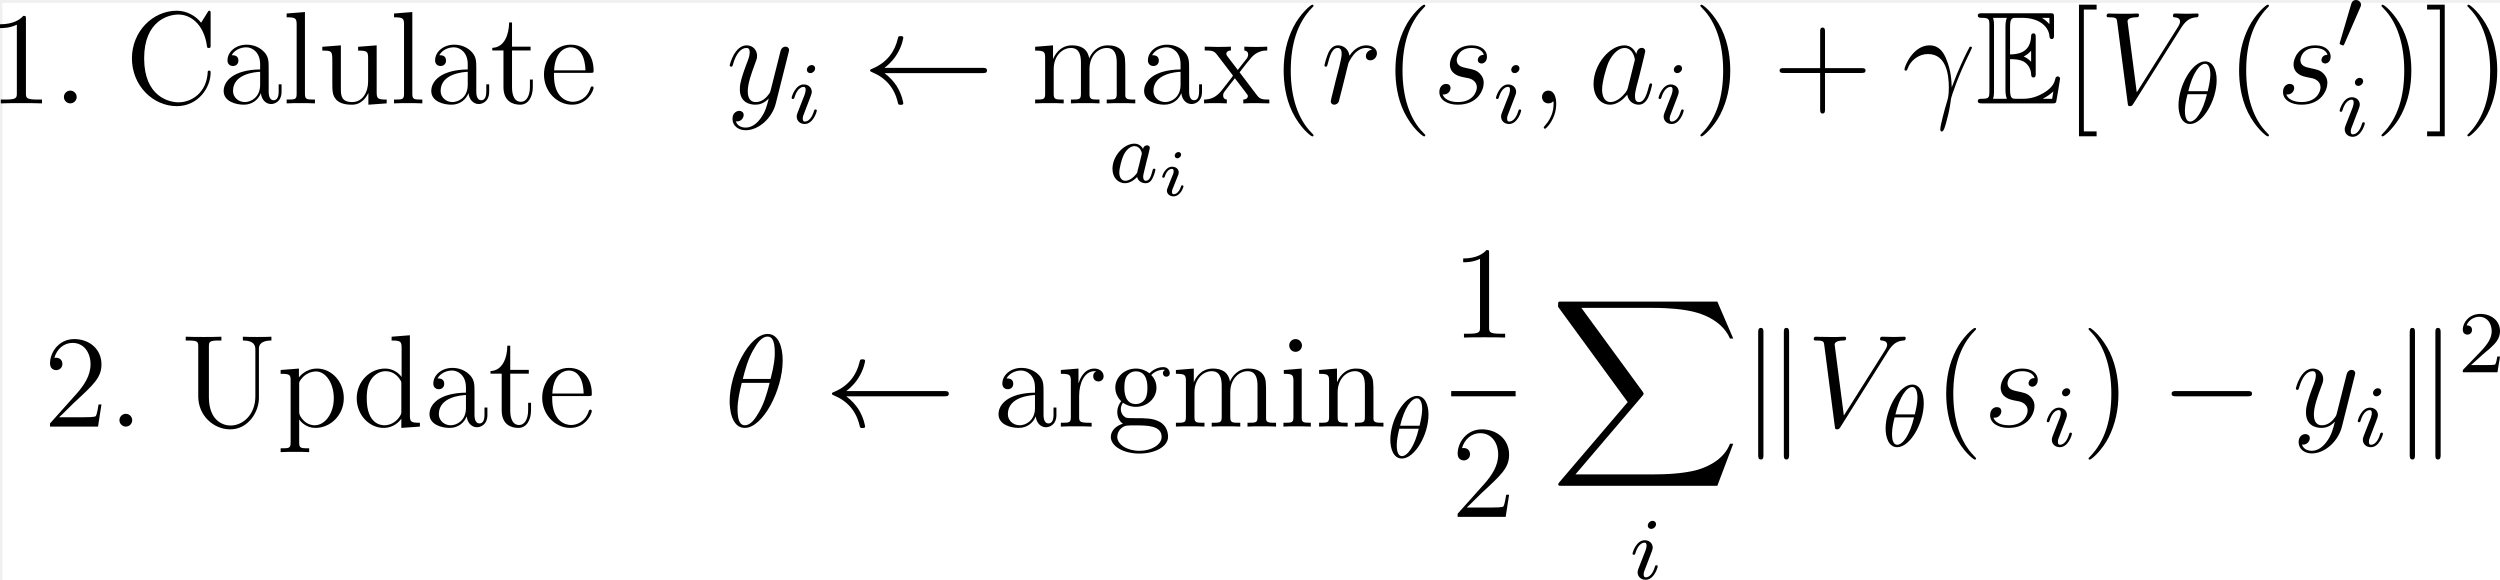
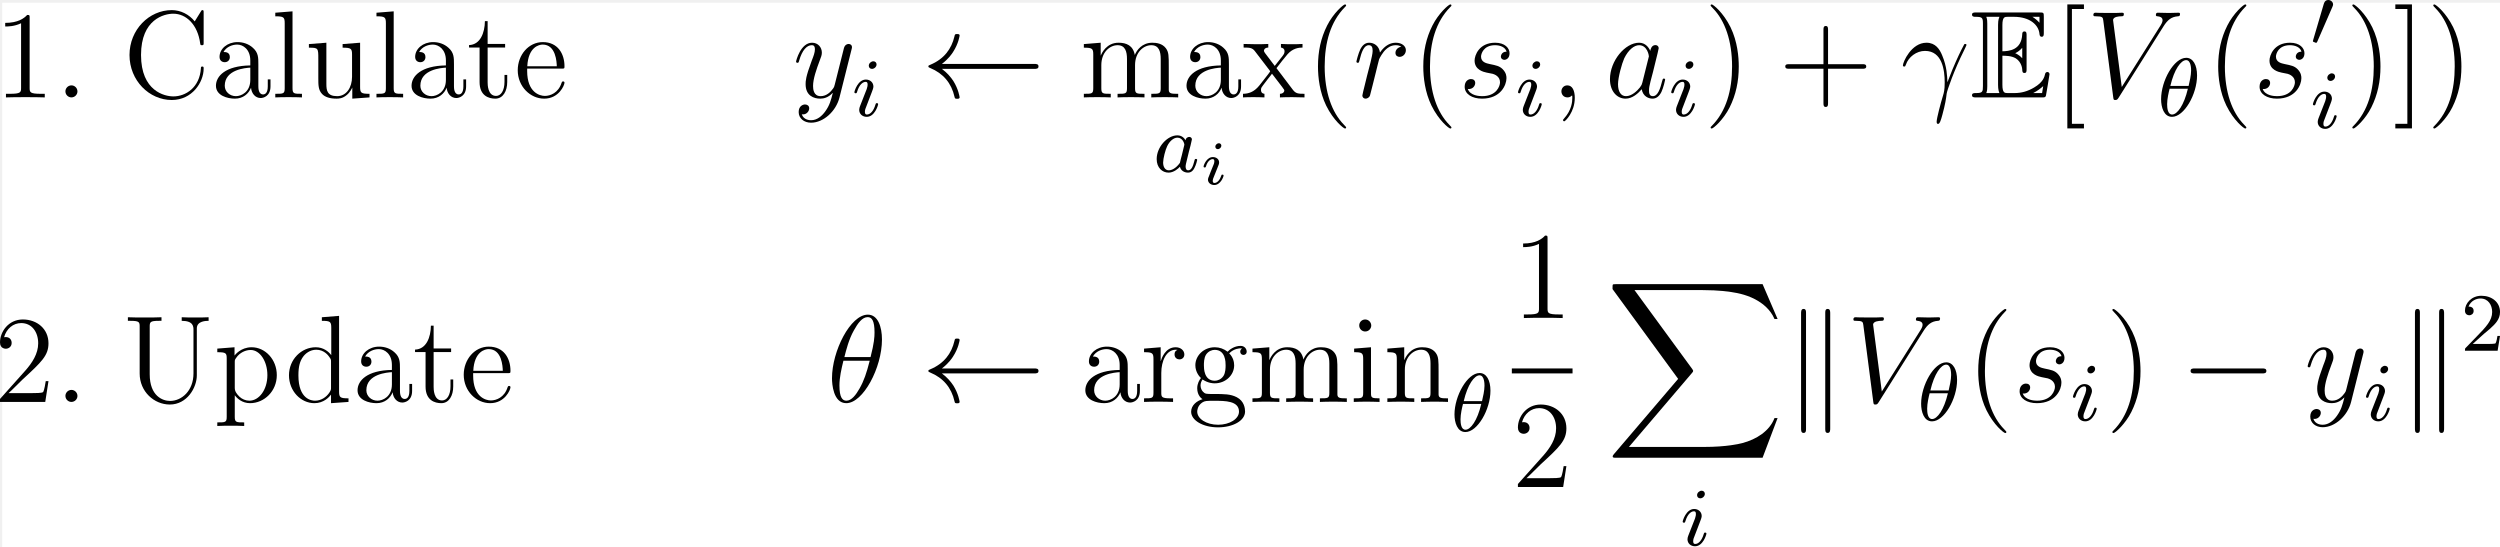
- <svg xmlns="http://www.w3.org/2000/svg" xmlns:xlink="http://www.w3.org/1999/xlink" version="1.1" width="256.628pt" height="59.516pt" viewBox="-.244 -.3 256.628 59.516">
+ <svg xmlns="http://www.w3.org/2000/svg" xmlns:xlink="http://www.w3.org/1999/xlink" version="1.1" width="272.374pt" height="59.516pt" viewBox="-.242 -.3 272.374 59.516">
  <rect width="100%" height="100%" fill="white" />
  <defs>
    <path id="g0-69" d="M3.096-4.017C3.395-4.017 3.969-4.017 4.388-3.766C4.961-3.395 5.009-2.75 5.009-2.678C5.021-2.511 5.021-2.355 5.224-2.355S5.428-2.523 5.428-2.738V-5.978C5.428-6.169 5.428-6.36 5.224-6.36S5.009-6.181 5.009-6.085C4.937-4.543 3.718-4.459 3.096-4.447V-6.97C3.096-7.771 3.324-7.771 3.61-7.771H4.184C5.798-7.771 6.599-6.946 6.671-6.121C6.683-6.025 6.695-5.846 6.886-5.846C7.089-5.846 7.089-6.037 7.089-6.241V-7.795C7.089-8.165 7.066-8.189 6.695-8.189H.574C.359-8.189 .167-8.189 .167-7.974C.167-7.771 .395-7.771 .49-7.771C1.172-7.771 1.219-7.675 1.219-7.089V-1.1C1.219-.538 1.184-.418 .55-.418C.371-.418 .167-.418 .167-.215C.167 0 .359 0 .574 0H6.91C7.137 0 7.257 0 7.293-.167C7.305-.179 7.639-2.176 7.639-2.236C7.639-2.367 7.532-2.451 7.436-2.451C7.269-2.451 7.221-2.295 7.221-2.283C7.149-1.973 7.03-1.47 6.157-.956C5.535-.586 4.926-.418 4.268-.418H3.61C3.324-.418 3.096-.418 3.096-1.219V-4.017ZM6.671-7.771V-7.197C6.468-7.424 6.241-7.615 5.99-7.771H6.671ZM4.34-4.268C4.531-4.352 4.794-4.531 5.009-4.782V-3.778C4.722-4.101 4.352-4.256 4.34-4.256V-4.268ZM1.638-7.113C1.638-7.257 1.638-7.556 1.542-7.771H2.809C2.678-7.496 2.678-7.101 2.678-6.994V-1.196C2.678-.765 2.762-.526 2.809-.418H1.542C1.638-.634 1.638-.933 1.638-1.076V-7.113ZM6.085-.418V-.43C6.468-.622 6.791-.873 7.03-1.088C7.018-1.04 6.934-.514 6.922-.418H6.085Z" />
    <path id="g1-88" d="M15.135 16.737L16.582 12.912H16.283C15.817 14.155 14.549 14.968 13.175 15.327C12.924 15.386 11.752 15.697 9.457 15.697H2.248L8.333 8.56C8.416 8.464 8.44 8.428 8.44 8.369C8.44 8.345 8.44 8.309 8.357 8.189L2.786 .574H9.337C10.939 .574 12.027 .741 12.134 .765C12.78 .861 13.82 1.064 14.765 1.662C15.064 1.853 15.876 2.391 16.283 3.359H16.582L15.135 0H1.004C.729 0 .717 .012 .681 .084C.669 .12 .669 .347 .669 .478L6.994 9.134L.801 16.391C.681 16.534 .681 16.594 .681 16.606C.681 16.737 .789 16.737 1.004 16.737H15.135Z" />
    <path id="g3-0" d="M7.878-2.75C8.082-2.75 8.297-2.75 8.297-2.989S8.082-3.228 7.878-3.228H1.411C1.207-3.228 .992-3.228 .992-2.989S1.207-2.75 1.411-2.75H7.878Z" />
    <path id="g3-32" d="M10.855-2.75C11.07-2.75 11.286-2.75 11.286-2.989S11.07-3.228 10.855-3.228H1.973C2.63-3.73 2.953-4.22 3.049-4.376C3.587-5.2 3.682-5.954 3.682-5.966C3.682-6.109 3.539-6.109 3.443-6.109C3.24-6.109 3.228-6.085 3.18-5.87C2.905-4.698 2.2-3.706 .849-3.144C.717-3.096 .669-3.072 .669-2.989S.729-2.881 .849-2.833C2.092-2.319 2.893-1.387 3.192-.048C3.228 .096 3.24 .132 3.443 .132C3.539 .132 3.682 .132 3.682-.012C3.682-.036 3.575-.789 3.072-1.59C2.833-1.949 2.487-2.367 1.973-2.75H10.855Z" />
    <path id="g3-107" d="M2.056-8.56C2.056-8.751 2.056-8.966 1.817-8.966S1.578-8.703 1.578-8.524V2.546C1.578 2.738 1.578 2.989 1.817 2.989S2.056 2.774 2.056 2.582V-8.56ZM4.388-8.524C4.388-8.715 4.388-8.966 4.148-8.966S3.909-8.751 3.909-8.56V2.582C3.909 2.774 3.909 2.989 4.148 2.989S4.388 2.726 4.388 2.546V-8.524Z" />
    <path id="g7-50" d="M2.248-1.626C2.375-1.745 2.71-2.008 2.837-2.12C3.332-2.574 3.802-3.013 3.802-3.738C3.802-4.686 3.005-5.3 2.008-5.3C1.052-5.3 .422-4.575 .422-3.866C.422-3.475 .733-3.419 .845-3.419C1.012-3.419 1.259-3.539 1.259-3.842C1.259-4.256 .861-4.256 .765-4.256C.996-4.838 1.53-5.037 1.921-5.037C2.662-5.037 3.045-4.407 3.045-3.738C3.045-2.909 2.463-2.303 1.522-1.339L.518-.303C.422-.215 .422-.199 .422 0H3.571L3.802-1.427H3.555C3.531-1.267 3.467-.869 3.371-.717C3.324-.654 2.718-.654 2.59-.654H1.172L2.248-1.626Z" />
    <path id="g2-48" d="M2.112-3.778C2.152-3.881 2.184-3.937 2.184-4.017C2.184-4.28 1.945-4.455 1.722-4.455C1.403-4.455 1.315-4.176 1.283-4.065L.271-.63C.239-.534 .239-.51 .239-.502C.239-.43 .287-.414 .367-.391C.51-.327 .526-.327 .542-.327C.566-.327 .614-.327 .669-.462L2.112-3.778Z" />
    <path id="g8-40" d="M3.885 2.905C3.885 2.869 3.885 2.845 3.682 2.642C2.487 1.435 1.817-.538 1.817-2.977C1.817-5.296 2.379-7.293 3.766-8.703C3.885-8.811 3.885-8.835 3.885-8.871C3.885-8.942 3.826-8.966 3.778-8.966C3.622-8.966 2.642-8.106 2.056-6.934C1.447-5.727 1.172-4.447 1.172-2.977C1.172-1.913 1.339-.49 1.961 .789C2.666 2.224 3.646 3.001 3.778 3.001C3.826 3.001 3.885 2.977 3.885 2.905Z" />
    <path id="g8-41" d="M3.371-2.977C3.371-3.885 3.252-5.368 2.582-6.755C1.877-8.189 .897-8.966 .765-8.966C.717-8.966 .658-8.942 .658-8.871C.658-8.835 .658-8.811 .861-8.608C2.056-7.4 2.726-5.428 2.726-2.989C2.726-.669 2.164 1.327 .777 2.738C.658 2.845 .658 2.869 .658 2.905C.658 2.977 .717 3.001 .765 3.001C.921 3.001 1.901 2.14 2.487 .968C3.096-.251 3.371-1.542 3.371-2.977Z" />
    <path id="g8-43" d="M4.77-2.762H8.07C8.237-2.762 8.452-2.762 8.452-2.977C8.452-3.204 8.249-3.204 8.07-3.204H4.77V-6.504C4.77-6.671 4.77-6.886 4.555-6.886C4.328-6.886 4.328-6.683 4.328-6.504V-3.204H1.028C.861-3.204 .646-3.204 .646-2.989C.646-2.762 .849-2.762 1.028-2.762H4.328V.538C4.328 .705 4.328 .921 4.543 .921C4.77 .921 4.77 .717 4.77 .538V-2.762Z" />
    <path id="g8-49" d="M3.443-7.663C3.443-7.938 3.443-7.95 3.204-7.95C2.917-7.627 2.319-7.185 1.088-7.185V-6.838C1.363-6.838 1.961-6.838 2.618-7.149V-.921C2.618-.49 2.582-.347 1.53-.347H1.16V0C1.482-.024 2.642-.024 3.037-.024S4.579-.024 4.902 0V-.347H4.531C3.479-.347 3.443-.49 3.443-.921V-7.663Z" />
    <path id="g8-50" d="M5.26-2.008H4.997C4.961-1.805 4.866-1.148 4.746-.956C4.663-.849 3.981-.849 3.622-.849H1.411C1.733-1.124 2.463-1.889 2.774-2.176C4.591-3.85 5.26-4.471 5.26-5.655C5.26-7.03 4.172-7.95 2.786-7.95S.586-6.767 .586-5.738C.586-5.129 1.112-5.129 1.148-5.129C1.399-5.129 1.71-5.308 1.71-5.691C1.71-6.025 1.482-6.253 1.148-6.253C1.04-6.253 1.016-6.253 .98-6.241C1.207-7.054 1.853-7.603 2.63-7.603C3.646-7.603 4.268-6.755 4.268-5.655C4.268-4.639 3.682-3.754 3.001-2.989L.586-.287V0H4.949L5.26-2.008Z" />
    <path id="g8-67" d="M7.795-8.141C7.795-8.357 7.795-8.416 7.675-8.416C7.603-8.416 7.592-8.393 7.52-8.273L6.934-7.329C6.396-7.998 5.583-8.416 4.722-8.416C2.534-8.416 .646-6.528 .646-4.089C.646-1.614 2.558 .251 4.722 .251C6.683 .251 7.795-1.459 7.795-2.774C7.795-2.905 7.795-2.977 7.663-2.977C7.544-2.977 7.532-2.917 7.532-2.833C7.424-.933 6.037-.096 4.878-.096C4.041-.096 1.757-.598 1.757-4.089C1.757-7.544 4.005-8.07 4.866-8.07C6.121-8.07 7.221-7.006 7.46-5.212C7.484-5.069 7.484-5.033 7.627-5.033C7.795-5.033 7.795-5.069 7.795-5.308V-8.141Z" />
    <path id="g8-85" d="M6.814-2.75C6.814-1.076 5.679-.096 4.555-.096C3.838-.096 2.594-.574 2.594-2.666V-7.257C2.594-7.699 2.63-7.819 3.491-7.819H3.73V-8.165C3.443-8.141 2.463-8.141 2.116-8.141C1.757-8.141 .777-8.141 .49-8.165V-7.819H.729C1.59-7.819 1.626-7.699 1.626-7.257V-2.738C1.626-1.004 3.013 .251 4.531 .251C6.193 .251 7.137-1.375 7.137-2.57V-7.089C7.137-7.819 8.058-7.819 8.273-7.819V-8.165C7.962-8.141 7.317-8.141 6.982-8.141C6.635-8.141 5.99-8.141 5.679-8.165V-7.819C6.814-7.819 6.814-7.257 6.814-6.934V-2.75Z" />
    <path id="g8-91" d="M2.989 2.989V2.546H1.829V-8.524H2.989V-8.966H1.387V2.989H2.989Z" />
    <path id="g8-93" d="M1.853-8.966H.251V-8.524H1.411V2.546H.251V2.989H1.853V-8.966Z" />
    <path id="g8-97" d="M4.615-3.192C4.615-3.838 4.615-4.316 4.089-4.782C3.67-5.165 3.132-5.332 2.606-5.332C1.626-5.332 .873-4.686 .873-3.909C.873-3.563 1.1-3.395 1.375-3.395C1.662-3.395 1.865-3.599 1.865-3.885C1.865-4.376 1.435-4.376 1.255-4.376C1.53-4.878 2.104-5.093 2.582-5.093C3.132-5.093 3.838-4.639 3.838-3.563V-3.084C1.435-3.049 .526-2.044 .526-1.124C.526-.179 1.626 .12 2.355 .12C3.144 .12 3.682-.359 3.909-.933C3.957-.371 4.328 .06 4.842 .06C5.093 .06 5.786-.108 5.786-1.064V-1.733H5.523V-1.064C5.523-.383 5.236-.287 5.069-.287C4.615-.287 4.615-.921 4.615-1.1V-3.192ZM3.838-1.686C3.838-.514 2.965-.12 2.451-.12C1.865-.12 1.375-.55 1.375-1.124C1.375-2.702 3.407-2.845 3.838-2.869V-1.686Z" />
    <path id="g8-100" d="M3.587-8.165V-7.819C4.4-7.819 4.495-7.735 4.495-7.149V-4.507C4.244-4.854 3.73-5.272 3.001-5.272C1.614-5.272 .418-4.101 .418-2.57C.418-1.052 1.554 .12 2.869 .12C3.778 .12 4.304-.478 4.471-.705V.12L6.157 0V-.347C5.344-.347 5.248-.43 5.248-1.016V-8.297L3.587-8.165ZM4.471-1.399C4.471-1.184 4.471-1.148 4.304-.885C4.017-.466 3.527-.12 2.929-.12C2.618-.12 1.327-.239 1.327-2.558C1.327-3.419 1.47-3.897 1.733-4.292C1.973-4.663 2.451-5.033 3.049-5.033C3.79-5.033 4.208-4.495 4.328-4.304C4.471-4.101 4.471-4.077 4.471-3.862V-1.399Z" />
    <path id="g8-101" d="M4.579-2.774C4.842-2.774 4.866-2.774 4.866-3.001C4.866-4.208 4.22-5.332 2.774-5.332C1.411-5.332 .359-4.101 .359-2.618C.359-1.04 1.578 .12 2.905 .12C4.328 .12 4.866-1.172 4.866-1.423C4.866-1.494 4.806-1.542 4.734-1.542C4.639-1.542 4.615-1.482 4.591-1.423C4.28-.418 3.479-.143 2.977-.143S1.267-.478 1.267-2.546V-2.774H4.579ZM1.279-3.001C1.375-4.878 2.427-5.093 2.762-5.093C4.041-5.093 4.113-3.407 4.125-3.001H1.279Z" />
    <path id="g8-103" d="M1.423-2.164C1.985-1.793 2.463-1.793 2.594-1.793C3.67-1.793 4.471-2.606 4.471-3.527C4.471-3.85 4.376-4.304 3.993-4.686C4.459-5.165 5.021-5.165 5.081-5.165C5.129-5.165 5.189-5.165 5.236-5.141C5.117-5.093 5.057-4.973 5.057-4.842C5.057-4.674 5.177-4.531 5.368-4.531C5.464-4.531 5.679-4.591 5.679-4.854C5.679-5.069 5.511-5.404 5.093-5.404C4.471-5.404 4.005-5.021 3.838-4.842C3.479-5.117 3.061-5.272 2.606-5.272C1.53-5.272 .729-4.459 .729-3.539C.729-2.857 1.148-2.415 1.267-2.307C1.124-2.128 .909-1.781 .909-1.315C.909-.622 1.327-.323 1.423-.263C.873-.108 .323 .323 .323 .944C.323 1.769 1.447 2.451 2.917 2.451C4.34 2.451 5.523 1.817 5.523 .921C5.523 .622 5.44-.084 4.722-.454C4.113-.765 3.515-.765 2.487-.765C1.757-.765 1.674-.765 1.459-.992C1.339-1.112 1.231-1.339 1.231-1.59C1.231-1.793 1.303-1.997 1.423-2.164ZM2.606-2.044C1.554-2.044 1.554-3.252 1.554-3.527C1.554-3.742 1.554-4.232 1.757-4.555C1.985-4.902 2.343-5.021 2.594-5.021C3.646-5.021 3.646-3.814 3.646-3.539C3.646-3.324 3.646-2.833 3.443-2.511C3.216-2.164 2.857-2.044 2.606-2.044ZM2.929 2.2C1.781 2.2 .909 1.614 .909 .933C.909 .837 .933 .371 1.387 .06C1.65-.108 1.757-.108 2.594-.108C3.587-.108 4.937-.108 4.937 .933C4.937 1.638 4.029 2.2 2.929 2.2Z" />
    <path id="g8-105" d="M2.08-7.364C2.08-7.675 1.829-7.95 1.494-7.95C1.184-7.95 .921-7.699 .921-7.376C.921-7.018 1.207-6.791 1.494-6.791C1.865-6.791 2.08-7.101 2.08-7.364ZM.43-5.141V-4.794C1.196-4.794 1.303-4.722 1.303-4.136V-.885C1.303-.347 1.172-.347 .395-.347V0C.729-.024 1.303-.024 1.65-.024C1.781-.024 2.475-.024 2.881 0V-.347C2.104-.347 2.056-.406 2.056-.873V-5.272L.43-5.141Z" />
    <path id="g8-108" d="M2.056-8.297L.395-8.165V-7.819C1.207-7.819 1.303-7.735 1.303-7.149V-.885C1.303-.347 1.172-.347 .395-.347V0C.729-.024 1.315-.024 1.674-.024S2.63-.024 2.965 0V-.347C2.2-.347 2.056-.347 2.056-.885V-8.297Z" />
    <path id="g8-109" d="M8.572-2.905C8.572-4.017 8.572-4.352 8.297-4.734C7.95-5.2 7.388-5.272 6.982-5.272C5.99-5.272 5.487-4.555 5.296-4.089C5.129-5.009 4.483-5.272 3.73-5.272C2.57-5.272 2.116-4.28 2.02-4.041H2.008V-5.272L.383-5.141V-4.794C1.196-4.794 1.291-4.71 1.291-4.125V-.885C1.291-.347 1.16-.347 .383-.347V0C.693-.024 1.339-.024 1.674-.024C2.02-.024 2.666-.024 2.977 0V-.347C2.212-.347 2.068-.347 2.068-.885V-3.108C2.068-4.364 2.893-5.033 3.634-5.033S4.543-4.423 4.543-3.694V-.885C4.543-.347 4.411-.347 3.634-.347V0C3.945-.024 4.591-.024 4.926-.024C5.272-.024 5.918-.024 6.229 0V-.347C5.464-.347 5.32-.347 5.32-.885V-3.108C5.32-4.364 6.145-5.033 6.886-5.033S7.795-4.423 7.795-3.694V-.885C7.795-.347 7.663-.347 6.886-.347V0C7.197-.024 7.843-.024 8.177-.024C8.524-.024 9.17-.024 9.48 0V-.347C8.883-.347 8.584-.347 8.572-.705V-2.905Z" />
    <path id="g8-110" d="M5.32-2.905C5.32-4.017 5.32-4.352 5.045-4.734C4.698-5.2 4.136-5.272 3.73-5.272C2.57-5.272 2.116-4.28 2.02-4.041H2.008V-5.272L.383-5.141V-4.794C1.196-4.794 1.291-4.71 1.291-4.125V-.885C1.291-.347 1.16-.347 .383-.347V0C.693-.024 1.339-.024 1.674-.024C2.02-.024 2.666-.024 2.977 0V-.347C2.212-.347 2.068-.347 2.068-.885V-3.108C2.068-4.364 2.893-5.033 3.634-5.033S4.543-4.423 4.543-3.694V-.885C4.543-.347 4.411-.347 3.634-.347V0C3.945-.024 4.591-.024 4.926-.024C5.272-.024 5.918-.024 6.229 0V-.347C5.631-.347 5.332-.347 5.32-.705V-2.905Z" />
    <path id="g8-112" d="M2.929 1.973C2.164 1.973 2.02 1.973 2.02 1.435V-.646C2.236-.347 2.726 .12 3.491 .12C4.866 .12 6.073-1.04 6.073-2.582C6.073-4.101 4.949-5.272 3.646-5.272C2.594-5.272 2.032-4.519 1.997-4.471V-5.272L.335-5.141V-4.794C1.172-4.794 1.243-4.71 1.243-4.184V1.435C1.243 1.973 1.112 1.973 .335 1.973V2.319C.646 2.295 1.291 2.295 1.626 2.295C1.973 2.295 2.618 2.295 2.929 2.319V1.973ZM2.02-3.814C2.02-4.041 2.02-4.053 2.152-4.244C2.511-4.782 3.096-5.009 3.551-5.009C4.447-5.009 5.165-3.921 5.165-2.582C5.165-1.16 4.352-.12 3.431-.12C3.061-.12 2.714-.275 2.475-.502C2.2-.777 2.02-1.016 2.02-1.351V-3.814Z" />
    <path id="g8-114" d="M1.997-2.786C1.997-3.945 2.475-5.033 3.395-5.033C3.491-5.033 3.515-5.033 3.563-5.021C3.467-4.973 3.276-4.902 3.276-4.579C3.276-4.232 3.551-4.101 3.742-4.101C3.981-4.101 4.22-4.256 4.22-4.579C4.22-4.937 3.897-5.272 3.383-5.272C2.367-5.272 2.02-4.172 1.949-3.945H1.937V-5.272L.335-5.141V-4.794C1.148-4.794 1.243-4.71 1.243-4.125V-.885C1.243-.347 1.112-.347 .335-.347V0C.669-.024 1.327-.024 1.686-.024C2.008-.024 2.857-.024 3.132 0V-.347H2.893C2.02-.347 1.997-.478 1.997-.909V-2.786Z" />
    <path id="g8-116" d="M2.008-4.806H3.694V-5.153H2.008V-7.352H1.745C1.733-6.229 1.303-5.081 .215-5.045V-4.806H1.231V-1.482C1.231-.155 2.116 .12 2.75 .12C3.503 .12 3.897-.622 3.897-1.482V-2.164H3.634V-1.506C3.634-.646 3.288-.143 2.821-.143C2.008-.143 2.008-1.255 2.008-1.459V-4.806Z" />
    <path id="g8-117" d="M3.634-5.141V-4.794C4.447-4.794 4.543-4.71 4.543-4.125V-1.985C4.543-.968 4.005-.12 3.108-.12C2.128-.12 2.068-.681 2.068-1.315V-5.272L.383-5.141V-4.794C1.291-4.794 1.291-4.758 1.291-3.694V-1.901C1.291-1.16 1.291-.729 1.65-.335C1.937-.024 2.427 .12 3.037 .12C3.24 .12 3.622 .12 4.029-.227C4.376-.502 4.567-.956 4.567-.956V.12L6.229 0V-.347C5.416-.347 5.32-.43 5.32-1.016V-5.272L3.634-5.141Z" />
    <path id="g8-120" d="M3.347-2.821C3.694-3.276 4.196-3.921 4.423-4.172C4.914-4.722 5.475-4.806 5.858-4.806V-5.153C5.344-5.129 5.32-5.129 4.854-5.129C4.4-5.129 4.376-5.129 3.778-5.153V-4.806C3.933-4.782 4.125-4.71 4.125-4.435C4.125-4.232 4.017-4.101 3.945-4.005L3.18-3.037L2.248-4.268C2.212-4.316 2.14-4.423 2.14-4.507C2.14-4.579 2.2-4.794 2.558-4.806V-5.153C2.26-5.129 1.65-5.129 1.327-5.129C.933-5.129 .909-5.129 .179-5.153V-4.806C.789-4.806 1.016-4.782 1.267-4.459L2.666-2.63C2.69-2.606 2.738-2.534 2.738-2.499S1.805-1.291 1.686-1.136C1.16-.49 .634-.359 .12-.347V0C.574-.024 .598-.024 1.112-.024C1.566-.024 1.59-.024 2.188 0V-.347C1.901-.383 1.853-.562 1.853-.729C1.853-.921 1.937-1.016 2.056-1.172C2.236-1.423 2.63-1.913 2.917-2.283L3.897-1.004C4.101-.741 4.101-.717 4.101-.646C4.101-.55 4.005-.359 3.682-.347V0C3.993-.024 4.579-.024 4.914-.024C5.308-.024 5.332-.024 6.049 0V-.347C5.416-.347 5.2-.371 4.914-.753L3.347-2.821Z" />
    <path id="g6-13" d="M4.519-1.459C4.495-2.044 4.471-2.965 4.017-4.041C3.778-4.639 3.371-5.272 2.499-5.272C1.028-5.272 .227-3.395 .227-3.084C.227-2.977 .311-2.977 .347-2.977C.454-2.977 .454-3.001 .514-3.156C.765-3.897 1.53-4.483 2.355-4.483C4.017-4.483 4.256-2.63 4.256-1.447C4.256-.693 4.172-.442 4.101-.203C3.873 .538 3.479 2.02 3.479 2.355C3.479 2.451 3.515 2.558 3.61 2.558C3.79 2.558 3.897 2.164 4.029 1.686C4.316 .634 4.388 .108 4.447-.371C4.483-.658 5.165-2.63 6.109-4.507C6.193-4.698 6.36-5.021 6.36-5.057C6.36-5.069 6.348-5.153 6.241-5.153C6.217-5.153 6.157-5.153 6.133-5.105C6.109-5.081 5.691-4.268 5.332-3.455C5.153-3.049 4.914-2.511 4.519-1.459Z" />
    <path id="g6-18" d="M5.296-6.013C5.296-7.233 4.914-8.416 3.933-8.416C2.26-8.416 .478-4.914 .478-2.283C.478-1.733 .598 .12 1.853 .12C3.479 .12 5.296-3.3 5.296-6.013ZM1.674-4.328C1.853-5.033 2.104-6.037 2.582-6.886C2.977-7.603 3.395-8.177 3.921-8.177C4.316-8.177 4.579-7.843 4.579-6.695C4.579-6.265 4.543-5.667 4.196-4.328H1.674ZM4.113-3.969C3.814-2.798 3.563-2.044 3.132-1.291C2.786-.681 2.367-.12 1.865-.12C1.494-.12 1.196-.406 1.196-1.59C1.196-2.367 1.387-3.18 1.578-3.969H4.113Z" />
    <path id="g6-58" d="M2.2-.574C2.2-.921 1.913-1.16 1.626-1.16C1.279-1.16 1.04-.873 1.04-.586C1.04-.239 1.327 0 1.614 0C1.961 0 2.2-.287 2.2-.574Z" />
    <path id="g6-59" d="M2.331 .048C2.331-.646 2.104-1.16 1.614-1.16C1.231-1.16 1.04-.849 1.04-.586S1.219 0 1.626 0C1.781 0 1.913-.048 2.02-.155C2.044-.179 2.056-.179 2.068-.179C2.092-.179 2.092-.012 2.092 .048C2.092 .442 2.02 1.219 1.327 1.997C1.196 2.14 1.196 2.164 1.196 2.188C1.196 2.248 1.255 2.307 1.315 2.307C1.411 2.307 2.331 1.423 2.331 .048Z" />
    <path id="g6-86" d="M7.4-6.838C7.807-7.484 8.177-7.771 8.787-7.819C8.907-7.831 9.002-7.831 9.002-8.046C9.002-8.094 8.978-8.165 8.871-8.165C8.656-8.165 8.141-8.141 7.926-8.141C7.58-8.141 7.221-8.165 6.886-8.165C6.791-8.165 6.671-8.165 6.671-7.938C6.671-7.831 6.779-7.819 6.826-7.819C7.269-7.783 7.317-7.568 7.317-7.424C7.317-7.245 7.149-6.97 7.137-6.958L3.383-1.004L2.546-7.448C2.546-7.795 3.168-7.819 3.3-7.819C3.479-7.819 3.587-7.819 3.587-8.046C3.587-8.165 3.455-8.165 3.419-8.165C3.216-8.165 2.977-8.141 2.774-8.141H2.104C1.231-8.141 .873-8.165 .861-8.165C.789-8.165 .646-8.165 .646-7.95C.646-7.819 .729-7.819 .921-7.819C1.53-7.819 1.566-7.711 1.602-7.412L2.558-.036C2.594 .215 2.594 .251 2.762 .251C2.905 .251 2.965 .215 3.084 .024L7.4-6.838Z" />
    <path id="g6-97" d="M3.599-1.423C3.539-1.219 3.539-1.196 3.371-.968C3.108-.634 2.582-.12 2.02-.12C1.53-.12 1.255-.562 1.255-1.267C1.255-1.925 1.626-3.264 1.853-3.766C2.26-4.603 2.821-5.033 3.288-5.033C4.077-5.033 4.232-4.053 4.232-3.957C4.232-3.945 4.196-3.79 4.184-3.766L3.599-1.423ZM4.364-4.483C4.232-4.794 3.909-5.272 3.288-5.272C1.937-5.272 .478-3.527 .478-1.757C.478-.574 1.172 .12 1.985 .12C2.642 .12 3.204-.395 3.539-.789C3.658-.084 4.22 .12 4.579 .12S5.224-.096 5.44-.526C5.631-.933 5.798-1.662 5.798-1.71C5.798-1.769 5.75-1.817 5.679-1.817C5.571-1.817 5.559-1.757 5.511-1.578C5.332-.873 5.105-.12 4.615-.12C4.268-.12 4.244-.43 4.244-.669C4.244-.944 4.28-1.076 4.388-1.542C4.471-1.841 4.531-2.104 4.627-2.451C5.069-4.244 5.177-4.674 5.177-4.746C5.177-4.914 5.045-5.045 4.866-5.045C4.483-5.045 4.388-4.627 4.364-4.483Z" />
    <path id="g6-114" d="M4.651-4.89C4.28-4.818 4.089-4.555 4.089-4.292C4.089-4.005 4.316-3.909 4.483-3.909C4.818-3.909 5.093-4.196 5.093-4.555C5.093-4.937 4.722-5.272 4.125-5.272C3.646-5.272 3.096-5.057 2.594-4.328C2.511-4.961 2.032-5.272 1.554-5.272C1.088-5.272 .849-4.914 .705-4.651C.502-4.22 .323-3.503 .323-3.443C.323-3.395 .371-3.335 .454-3.335C.55-3.335 .562-3.347 .634-3.622C.813-4.34 1.04-5.033 1.518-5.033C1.805-5.033 1.889-4.83 1.889-4.483C1.889-4.22 1.769-3.754 1.686-3.383L1.351-2.092C1.303-1.865 1.172-1.327 1.112-1.112C1.028-.801 .897-.239 .897-.179C.897-.012 1.028 .12 1.207 .12C1.339 .12 1.566 .036 1.638-.203C1.674-.299 2.116-2.104 2.188-2.379C2.248-2.642 2.319-2.893 2.379-3.156C2.427-3.324 2.475-3.515 2.511-3.67C2.546-3.778 2.869-4.364 3.168-4.627C3.312-4.758 3.622-5.033 4.113-5.033C4.304-5.033 4.495-4.997 4.651-4.89Z" />
    <path id="g6-115" d="M2.726-2.391C2.929-2.355 3.252-2.283 3.324-2.271C3.479-2.224 4.017-2.032 4.017-1.459C4.017-1.088 3.682-.12 2.295-.12C2.044-.12 1.148-.155 .909-.813C1.387-.753 1.626-1.124 1.626-1.387C1.626-1.638 1.459-1.769 1.219-1.769C.956-1.769 .61-1.566 .61-1.028C.61-.323 1.327 .12 2.283 .12C4.101 .12 4.639-1.219 4.639-1.841C4.639-2.02 4.639-2.355 4.256-2.738C3.957-3.025 3.67-3.084 3.025-3.216C2.702-3.288 2.188-3.395 2.188-3.933C2.188-4.172 2.403-5.033 3.539-5.033C4.041-5.033 4.531-4.842 4.651-4.411C4.125-4.411 4.101-3.957 4.101-3.945C4.101-3.694 4.328-3.622 4.435-3.622C4.603-3.622 4.937-3.754 4.937-4.256S4.483-5.272 3.551-5.272C1.985-5.272 1.566-4.041 1.566-3.551C1.566-2.642 2.451-2.451 2.726-2.391Z" />
    <path id="g6-121" d="M3.144 1.339C2.821 1.793 2.355 2.2 1.769 2.2C1.626 2.2 1.052 2.176 .873 1.626C.909 1.638 .968 1.638 .992 1.638C1.351 1.638 1.59 1.327 1.59 1.052S1.363 .681 1.184 .681C.992 .681 .574 .825 .574 1.411C.574 2.02 1.088 2.439 1.769 2.439C2.965 2.439 4.172 1.339 4.507 .012L5.679-4.651C5.691-4.71 5.715-4.782 5.715-4.854C5.715-5.033 5.571-5.153 5.392-5.153C5.284-5.153 5.033-5.105 4.937-4.746L4.053-1.231C3.993-1.016 3.993-.992 3.897-.861C3.658-.526 3.264-.12 2.69-.12C2.02-.12 1.961-.777 1.961-1.1C1.961-1.781 2.283-2.702 2.606-3.563C2.738-3.909 2.809-4.077 2.809-4.316C2.809-4.818 2.451-5.272 1.865-5.272C.765-5.272 .323-3.539 .323-3.443C.323-3.395 .371-3.335 .454-3.335C.562-3.335 .574-3.383 .622-3.551C.909-4.555 1.363-5.033 1.829-5.033C1.937-5.033 2.14-5.033 2.14-4.639C2.14-4.328 2.008-3.981 1.829-3.527C1.243-1.961 1.243-1.566 1.243-1.279C1.243-.143 2.056 .12 2.654 .12C3.001 .12 3.431 .012 3.85-.43L3.862-.418C3.682 .287 3.563 .753 3.144 1.339Z" />
    <path id="g4-105" d="M2.08-3.73C2.08-3.873 1.973-3.969 1.835-3.969C1.674-3.969 1.5-3.814 1.5-3.64C1.5-3.491 1.608-3.401 1.739-3.401C1.931-3.401 2.08-3.581 2.08-3.73ZM1.722-1.644C1.745-1.704 1.799-1.847 1.823-1.901C1.841-1.955 1.865-2.014 1.865-2.116C1.865-2.451 1.566-2.636 1.267-2.636C.658-2.636 .365-1.847 .365-1.716C.365-1.686 .389-1.632 .472-1.632S.574-1.668 .592-1.722C.759-2.301 1.076-2.439 1.243-2.439C1.363-2.439 1.405-2.361 1.405-2.224C1.405-2.104 1.369-2.014 1.357-1.973L1.046-1.207C.974-1.034 .974-1.022 .897-.819C.819-.64 .789-.562 .789-.46C.789-.155 1.064 .06 1.393 .06C1.997 .06 2.295-.729 2.295-.861C2.295-.873 2.289-.944 2.182-.944C2.098-.944 2.092-.915 2.056-.801C1.961-.496 1.716-.137 1.411-.137C1.303-.137 1.249-.209 1.249-.353C1.249-.472 1.285-.562 1.363-.747L1.722-1.644Z" />
    <path id="g5-18" d="M3.818-3.913C3.818-4.91 3.435-5.611 2.774-5.611C1.586-5.611 .351-3.395 .351-1.618C.351-.853 .614 .08 1.403 .08C2.566 .08 3.818-2.08 3.818-3.913ZM1.243-2.901C1.618-4.511 2.271-5.388 2.766-5.388C3.244-5.388 3.244-4.535 3.244-4.384C3.244-3.937 3.1-3.292 3.005-2.901H1.243ZM2.933-2.63C2.558-1.028 1.905-.143 1.411-.143C.98-.143 .933-.781 .933-1.148C.933-1.65 1.084-2.295 1.172-2.63H2.933Z" />
    <path id="g5-97" d="M3.124-3.037C3.053-3.172 2.821-3.515 2.335-3.515C1.387-3.515 .343-2.407 .343-1.227C.343-.399 .877 .08 1.49 .08C2 .08 2.439-.327 2.582-.486C2.726 .064 3.268 .08 3.363 .08C3.73 .08 3.913-.223 3.977-.359C4.136-.646 4.248-1.108 4.248-1.14C4.248-1.188 4.216-1.243 4.121-1.243S4.009-1.196 3.961-.996C3.85-.558 3.698-.143 3.387-.143C3.204-.143 3.132-.295 3.132-.518C3.132-.654 3.204-.925 3.252-1.124S3.419-1.801 3.451-1.945L3.61-2.55C3.65-2.742 3.738-3.076 3.738-3.116C3.738-3.3 3.587-3.363 3.483-3.363C3.363-3.363 3.164-3.284 3.124-3.037ZM2.582-.861C2.184-.311 1.769-.143 1.514-.143C1.148-.143 .964-.478 .964-.893C.964-1.267 1.18-2.12 1.355-2.471C1.586-2.957 1.977-3.292 2.343-3.292C2.861-3.292 3.013-2.71 3.013-2.614C3.013-2.582 2.813-1.801 2.766-1.594C2.662-1.219 2.662-1.203 2.582-.861Z" />
    <path id="g5-105" d="M2.375-4.973C2.375-5.149 2.248-5.276 2.064-5.276C1.857-5.276 1.626-5.085 1.626-4.846C1.626-4.67 1.753-4.543 1.937-4.543C2.144-4.543 2.375-4.734 2.375-4.973ZM1.211-2.048L.781-.948C.741-.829 .701-.733 .701-.598C.701-.207 1.004 .08 1.427 .08C2.2 .08 2.527-1.036 2.527-1.14C2.527-1.219 2.463-1.243 2.407-1.243C2.311-1.243 2.295-1.188 2.271-1.108C2.088-.47 1.761-.143 1.443-.143C1.347-.143 1.251-.183 1.251-.399C1.251-.59 1.307-.733 1.411-.98C1.49-1.196 1.57-1.411 1.658-1.626L1.905-2.271C1.977-2.455 2.072-2.702 2.072-2.837C2.072-3.236 1.753-3.515 1.347-3.515C.574-3.515 .239-2.399 .239-2.295C.239-2.224 .295-2.192 .359-2.192C.462-2.192 .47-2.24 .494-2.319C.717-3.076 1.084-3.292 1.323-3.292C1.435-3.292 1.514-3.252 1.514-3.029C1.514-2.949 1.506-2.837 1.427-2.598L1.211-2.048Z" />
  </defs>
-   <g id="page1" transform="matrix(1.13 0 0 1.13 -65.22 -80.31283)">
+   <g id="page1" transform="matrix(1.13 0 0 1.13 -64.65048 -80.31283)">
    <use x="56.413" y="80.199" xlink:href="#g8-49" />
    <use x="62.266" y="80.199" xlink:href="#g6-58" />
    <use x="68.839" y="80.199" xlink:href="#g8-67" />
    <use x="77.293" y="80.199" xlink:href="#g8-97" />
    <use x="83.146" y="80.199" xlink:href="#g8-108" />
    <use x="86.398" y="80.199" xlink:href="#g8-117" />
    <use x="92.901" y="80.199" xlink:href="#g8-108" />
    <use x="96.153" y="80.199" xlink:href="#g8-97" />
    <use x="102.006" y="80.199" xlink:href="#g8-116" />
    <use x="106.558" y="80.199" xlink:href="#g8-101" />
-     <use x="123.467" y="80.199" xlink:href="#g6-121" />
-     <use x="129.174" y="81.993" xlink:href="#g5-105" />
-     <use x="135.876" y="80.199" xlink:href="#g3-32" />
-     <use x="151.152" y="80.199" xlink:href="#g8-109" />
-     <use x="160.907" y="80.199" xlink:href="#g8-97" />
-     <use x="166.76" y="80.199" xlink:href="#g8-120" />
-     <use x="158.216" y="87.372" xlink:href="#g5-97" />
-     <use x="162.714" y="88.587" xlink:href="#g4-105" />
-     <use x="172.939" y="80.199" xlink:href="#g8-40" />
-     <use x="177.491" y="80.199" xlink:href="#g6-114" />
-     <use x="183.091" y="80.199" xlink:href="#g8-40" />
-     <use x="187.644" y="80.199" xlink:href="#g6-115" />
-     <use x="193.158" y="81.993" xlink:href="#g5-105" />
-     <use x="196.539" y="80.199" xlink:href="#g6-59" />
-     <use x="201.783" y="80.199" xlink:href="#g6-97" />
-     <use x="207.928" y="81.993" xlink:href="#g5-105" />
-     <use x="211.309" y="80.199" xlink:href="#g8-41" />
-     <use x="218.518" y="80.199" xlink:href="#g8-43" />
-     <use x="230.28" y="80.199" xlink:href="#g6-13" />
-     <use x="237.002" y="80.199" xlink:href="#g0-69" />
-     <use x="244.972" y="80.199" xlink:href="#g8-91" />
-     <use x="248.224" y="80.199" xlink:href="#g6-86" />
-     <use x="255.048" y="81.993" xlink:href="#g5-18" />
-     <use x="259.732" y="80.199" xlink:href="#g8-40" />
-     <use x="264.284" y="80.199" xlink:href="#g6-115" />
-     <use x="269.798" y="75.263" xlink:href="#g2-48" />
-     <use x="269.798" y="83.155" xlink:href="#g5-105" />
-     <use x="273.18" y="80.199" xlink:href="#g8-41" />
-     <use x="277.732" y="80.199" xlink:href="#g8-93" />
-     <use x="280.984" y="80.199" xlink:href="#g8-41" />
-     <use x="61.458" y="109.56" xlink:href="#g8-50" />
-     <use x="67.311" y="109.56" xlink:href="#g6-58" />
-     <use x="73.884" y="109.56" xlink:href="#g8-85" />
-     <use x="82.659" y="109.56" xlink:href="#g8-112" />
-     <use x="89.488" y="109.56" xlink:href="#g8-100" />
-     <use x="95.991" y="109.56" xlink:href="#g8-97" />
-     <use x="101.844" y="109.56" xlink:href="#g8-116" />
-     <use x="106.396" y="109.56" xlink:href="#g8-101" />
-     <use x="123.305" y="109.56" xlink:href="#g6-18" />
-     <use x="132.406" y="109.56" xlink:href="#g3-32" />
-     <use x="147.682" y="109.56" xlink:href="#g8-97" />
-     <use x="153.535" y="109.56" xlink:href="#g8-114" />
-     <use x="158.087" y="109.56" xlink:href="#g8-103" />
-     <use x="163.94" y="109.56" xlink:href="#g8-109" />
-     <use x="173.695" y="109.56" xlink:href="#g8-105" />
-     <use x="176.947" y="109.56" xlink:href="#g8-110" />
-     <use x="183.45" y="112.383" xlink:href="#g5-18" />
-     <use x="189.33" y="101.472" xlink:href="#g8-49" />
-     <rect x="189.33" y="106.332" height=".478" width="5.853" />
-     <use x="189.33" y="117.761" xlink:href="#g8-50" />
-     <use x="198.371" y="98.203" xlink:href="#g1-88" />
-     <use x="205.564" y="123.397" xlink:href="#g5-105" />
-     <use x="215.639" y="109.56" xlink:href="#g3-107" />
-     <use x="221.617" y="109.56" xlink:href="#g6-86" />
-     <use x="228.441" y="111.353" xlink:href="#g5-18" />
-     <use x="233.125" y="109.56" xlink:href="#g8-40" />
-     <use x="237.678" y="109.56" xlink:href="#g6-115" />
-     <use x="243.192" y="111.353" xlink:href="#g5-105" />
-     <use x="246.573" y="109.56" xlink:href="#g8-41" />
-     <use x="253.782" y="109.56" xlink:href="#g3-0" />
-     <use x="265.737" y="109.56" xlink:href="#g6-121" />
-     <use x="271.445" y="111.353" xlink:href="#g5-105" />
-     <use x="274.826" y="109.56" xlink:href="#g3-107" />
-     <use x="280.804" y="104.624" xlink:href="#g7-50" />
+     <use x="133.429" y="80.199" xlink:href="#g6-121" />
+     <use x="139.137" y="81.993" xlink:href="#g5-105" />
+     <use x="145.839" y="80.199" xlink:href="#g3-32" />
+     <use x="161.115" y="80.199" xlink:href="#g8-109" />
+     <use x="170.87" y="80.199" xlink:href="#g8-97" />
+     <use x="176.723" y="80.199" xlink:href="#g8-120" />
+     <use x="168.178" y="87.372" xlink:href="#g5-97" />
+     <use x="172.676" y="88.587" xlink:href="#g4-105" />
+     <use x="182.901" y="80.199" xlink:href="#g8-40" />
+     <use x="187.454" y="80.199" xlink:href="#g6-114" />
+     <use x="193.054" y="80.199" xlink:href="#g8-40" />
+     <use x="197.606" y="80.199" xlink:href="#g6-115" />
+     <use x="203.12" y="81.993" xlink:href="#g5-105" />
+     <use x="206.502" y="80.199" xlink:href="#g6-59" />
+     <use x="211.746" y="80.199" xlink:href="#g6-97" />
+     <use x="217.891" y="81.993" xlink:href="#g5-105" />
+     <use x="221.272" y="80.199" xlink:href="#g8-41" />
+     <use x="228.481" y="80.199" xlink:href="#g8-43" />
+     <use x="240.242" y="80.199" xlink:href="#g6-13" />
+     <use x="246.965" y="80.199" xlink:href="#g0-69" />
+     <use x="254.935" y="80.199" xlink:href="#g8-91" />
+     <use x="258.186" y="80.199" xlink:href="#g6-86" />
+     <use x="265.011" y="81.993" xlink:href="#g5-18" />
+     <use x="269.695" y="80.199" xlink:href="#g8-40" />
+     <use x="274.247" y="80.199" xlink:href="#g6-115" />
+     <use x="279.761" y="75.263" xlink:href="#g2-48" />
+     <use x="279.761" y="83.155" xlink:href="#g5-105" />
+     <use x="283.142" y="80.199" xlink:href="#g8-41" />
+     <use x="287.695" y="80.199" xlink:href="#g8-93" />
+     <use x="290.946" y="80.199" xlink:href="#g8-41" />
+     <use x="56.413" y="109.56" xlink:href="#g8-50" />
+     <use x="62.266" y="109.56" xlink:href="#g6-58" />
+     <use x="68.839" y="109.56" xlink:href="#g8-85" />
+     <use x="77.614" y="109.56" xlink:href="#g8-112" />
+     <use x="84.443" y="109.56" xlink:href="#g8-100" />
+     <use x="90.946" y="109.56" xlink:href="#g8-97" />
+     <use x="96.799" y="109.56" xlink:href="#g8-116" />
+     <use x="101.351" y="109.56" xlink:href="#g8-101" />
+     <use x="136.738" y="109.56" xlink:href="#g6-18" />
+     <use x="145.839" y="109.56" xlink:href="#g3-32" />
+     <use x="161.115" y="109.56" xlink:href="#g8-97" />
+     <use x="166.968" y="109.56" xlink:href="#g8-114" />
+     <use x="171.52" y="109.56" xlink:href="#g8-103" />
+     <use x="177.373" y="109.56" xlink:href="#g8-109" />
+     <use x="187.128" y="109.56" xlink:href="#g8-105" />
+     <use x="190.38" y="109.56" xlink:href="#g8-110" />
+     <use x="196.883" y="112.383" xlink:href="#g5-18" />
+     <use x="202.763" y="101.472" xlink:href="#g8-49" />
+     <rect x="202.763" y="106.332" height=".478" width="5.853" />
+     <use x="202.763" y="117.761" xlink:href="#g8-50" />
+     <use x="211.804" y="98.203" xlink:href="#g1-88" />
+     <use x="218.997" y="123.397" xlink:href="#g5-105" />
+     <use x="229.072" y="109.56" xlink:href="#g3-107" />
+     <use x="235.05" y="109.56" xlink:href="#g6-86" />
+     <use x="241.874" y="111.353" xlink:href="#g5-18" />
+     <use x="246.558" y="109.56" xlink:href="#g8-40" />
+     <use x="251.111" y="109.56" xlink:href="#g6-115" />
+     <use x="256.625" y="111.353" xlink:href="#g5-105" />
+     <use x="260.006" y="109.56" xlink:href="#g8-41" />
+     <use x="267.215" y="109.56" xlink:href="#g3-0" />
+     <use x="279.17" y="109.56" xlink:href="#g6-121" />
+     <use x="284.878" y="111.353" xlink:href="#g5-105" />
+     <use x="288.259" y="109.56" xlink:href="#g3-107" />
+     <use x="294.237" y="104.624" xlink:href="#g7-50" />
  </g>
</svg>
